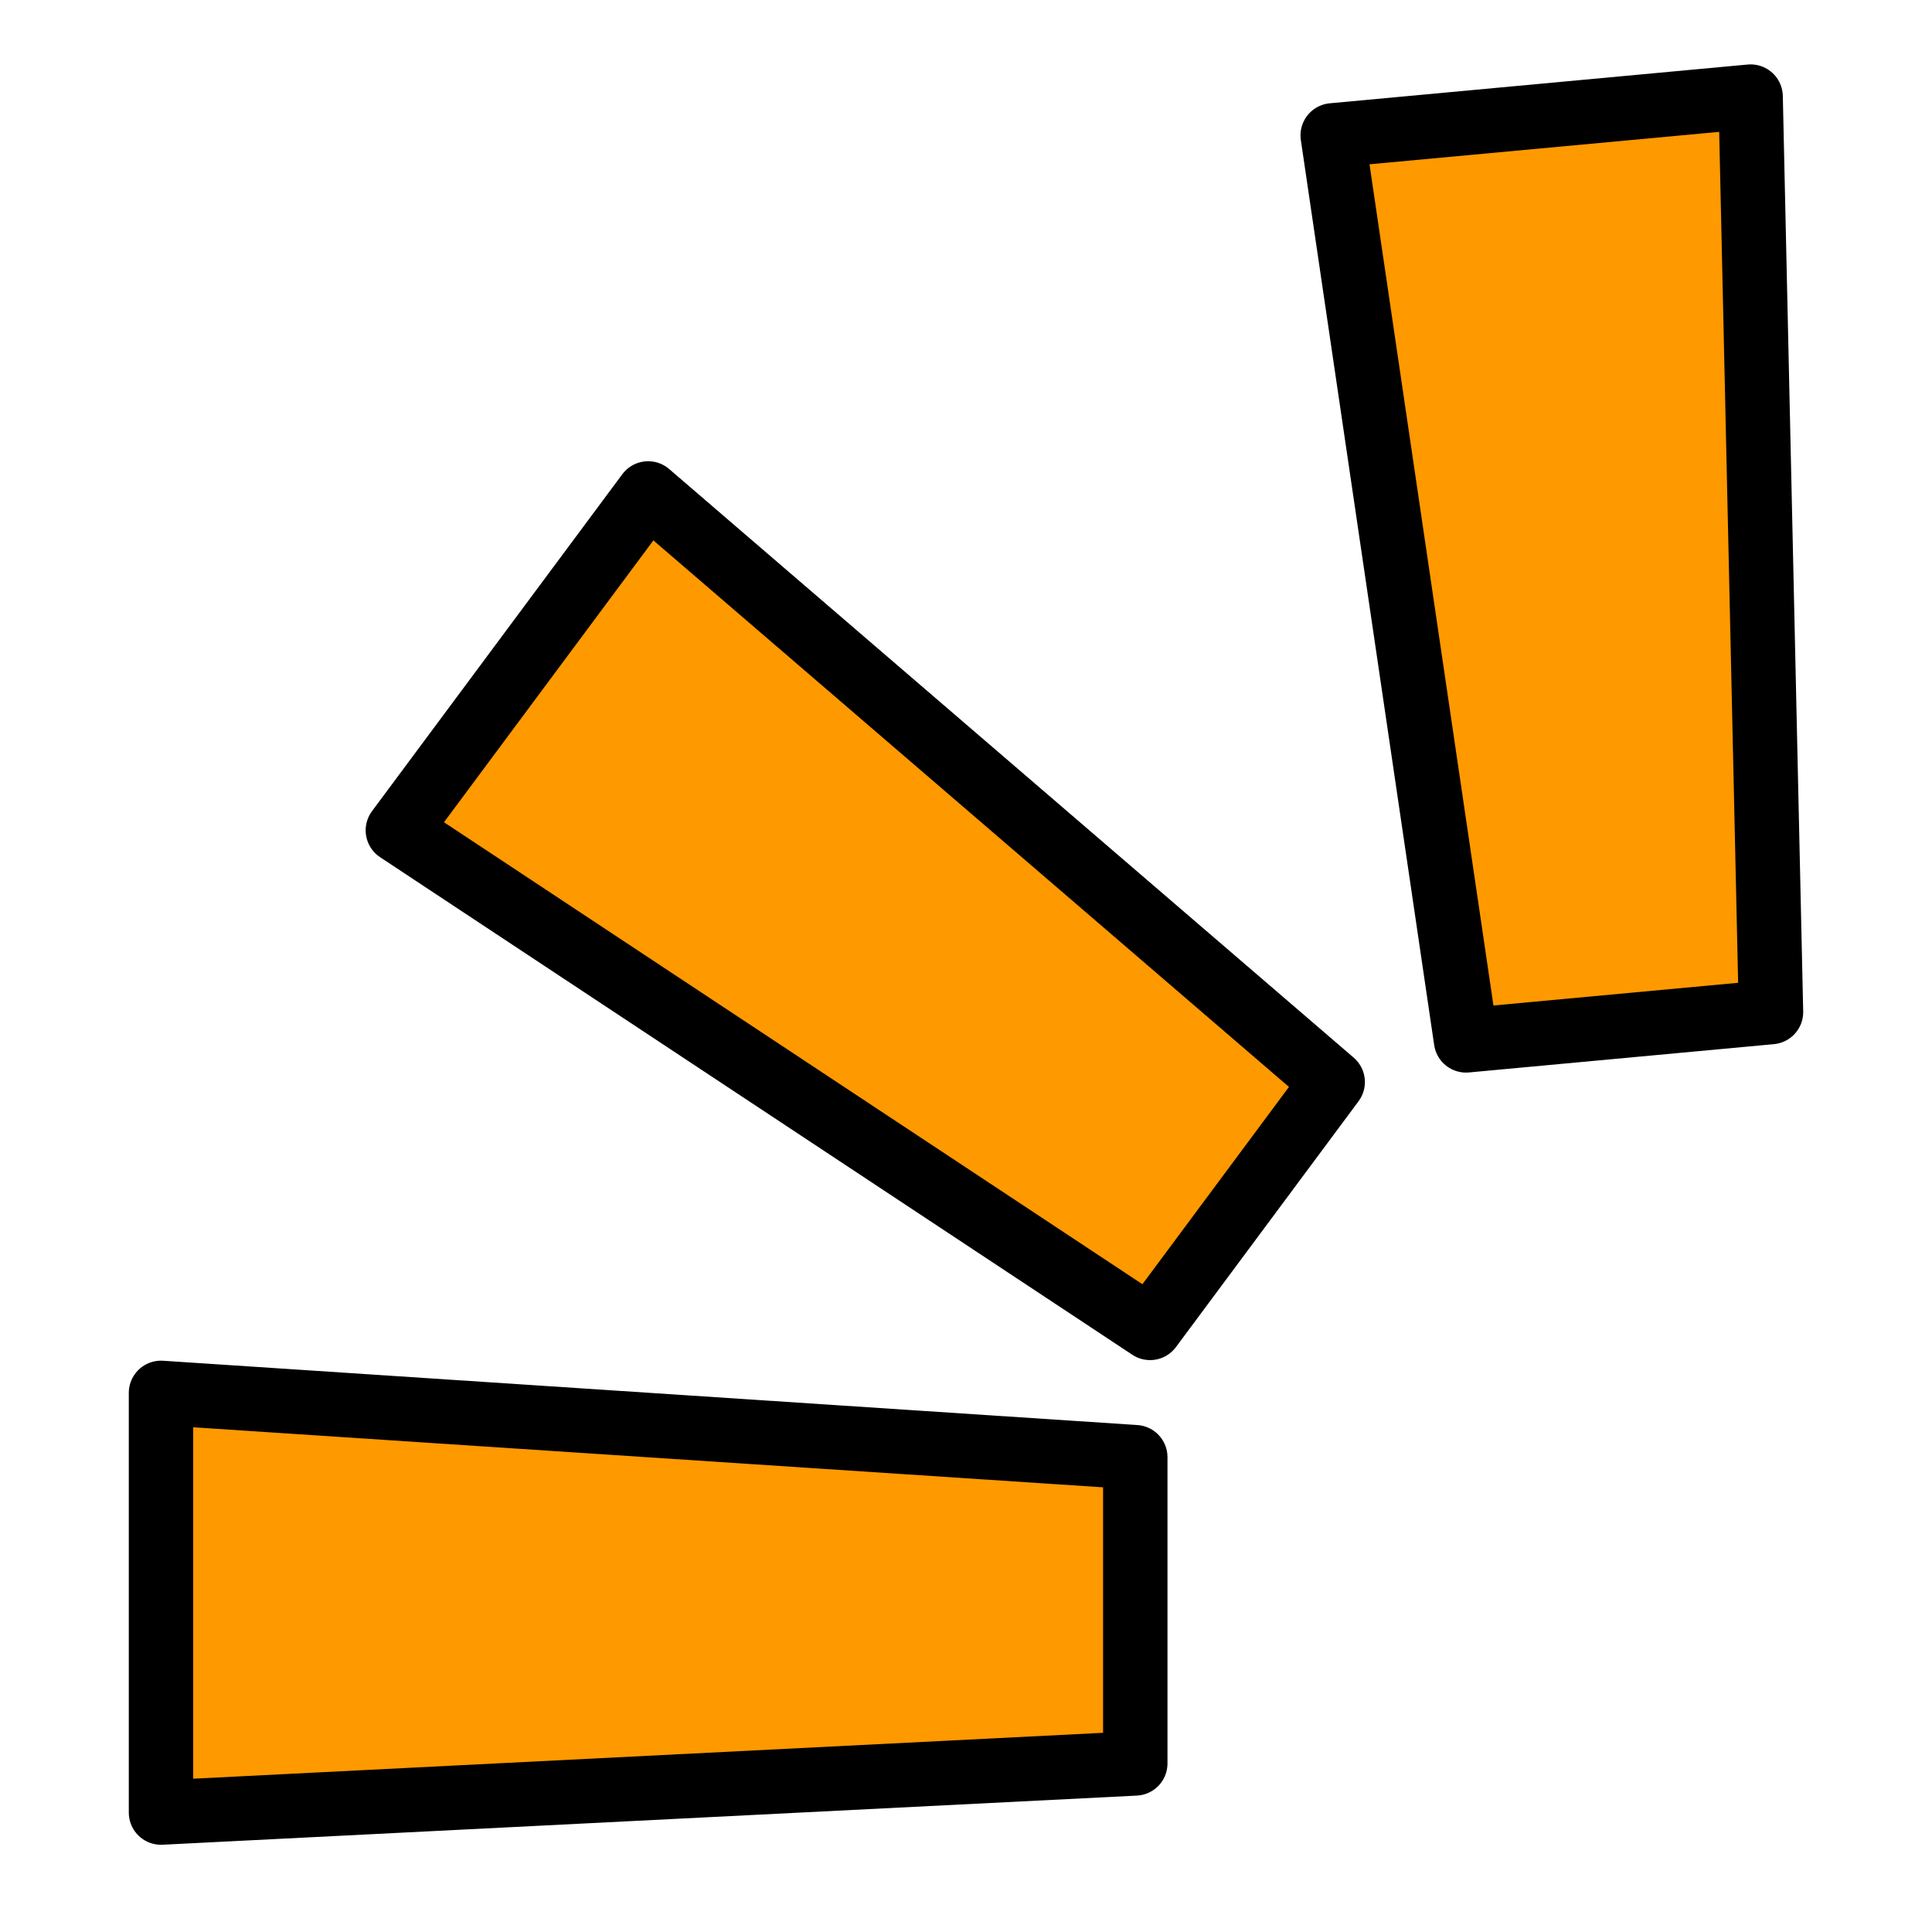
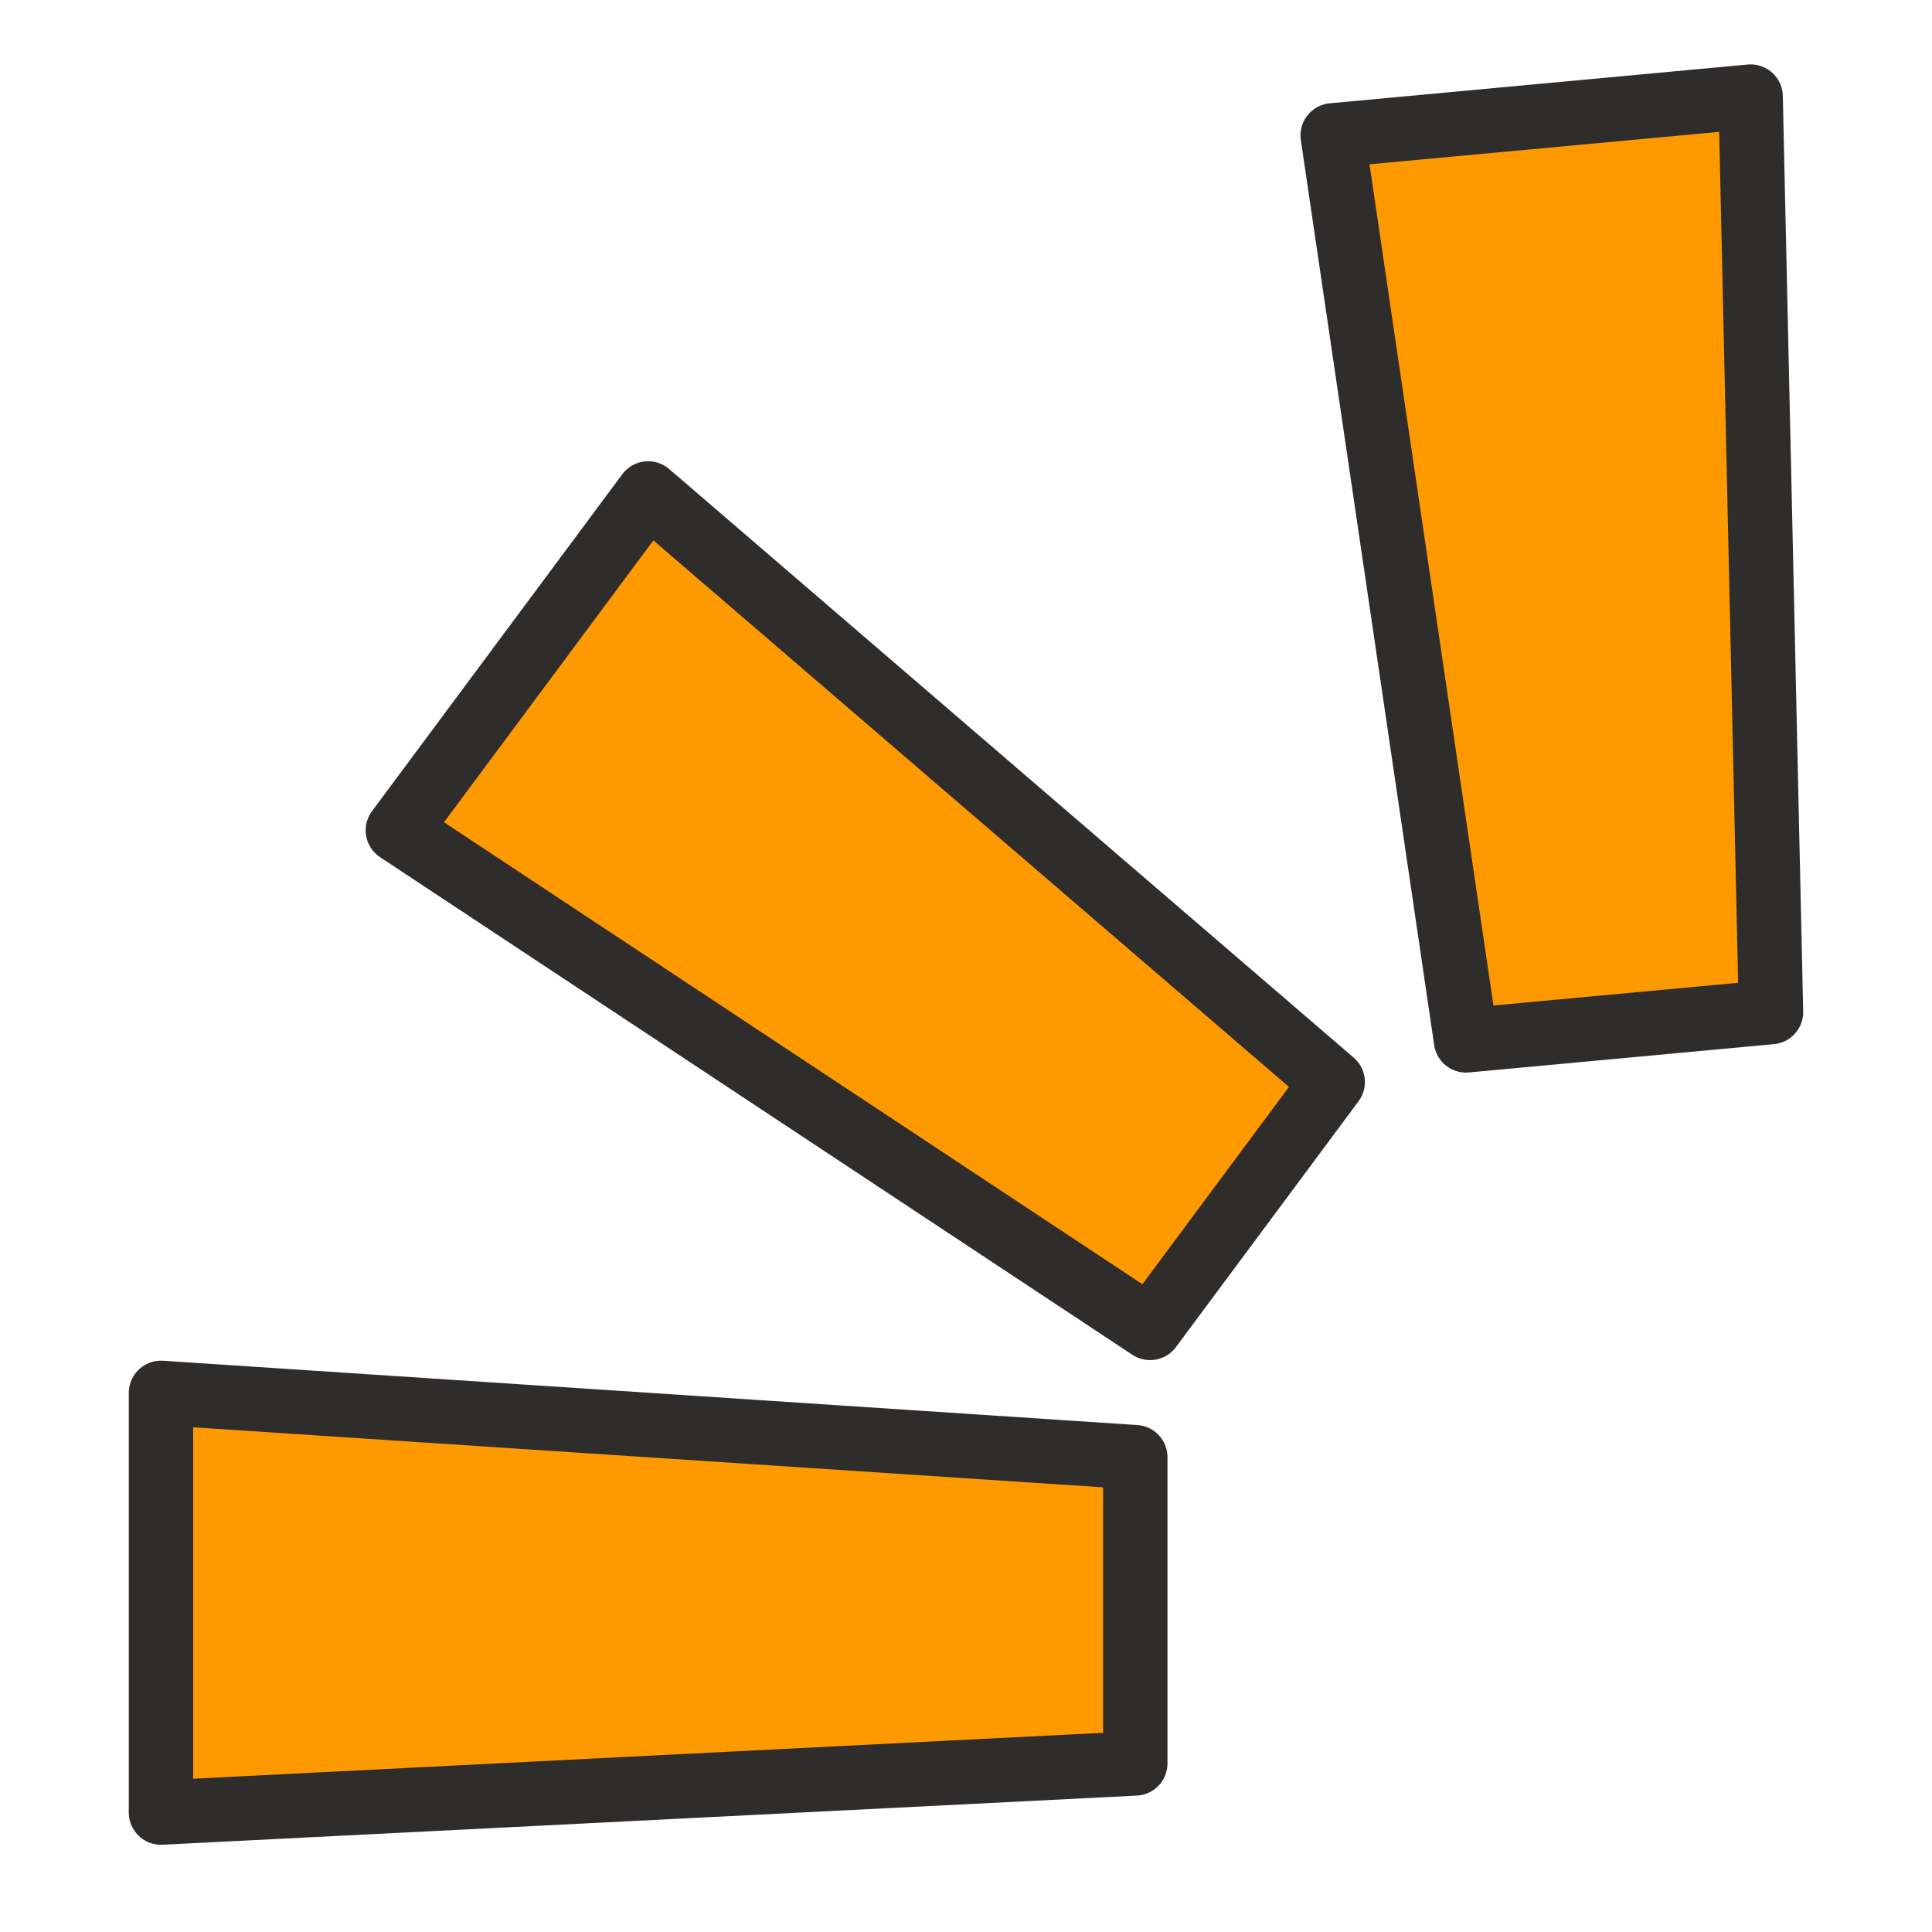
<svg xmlns="http://www.w3.org/2000/svg" style="isolation:isolate" viewBox="0 0 60 60" width="60" height="60">
  <defs>
    <clipPath id="_clipPath_mM5cX1B34XeMP799I5QfsA1JfBlmbe7w">
      <rect width="60" height="60" />
    </clipPath>
  </defs>
  <g clip-path="url(#_clipPath_mM5cX1B34XeMP799I5QfsA1JfBlmbe7w)">
    <clipPath id="_clipPath_v1lYVWSevGSidBZDV7UgDaOZkTCjZn8T">
      <rect x="-20" y="-14" width="100" height="100" transform="matrix(1,0,0,1,0,0)" fill="rgb(255,255,255)" />
    </clipPath>
    <g clip-path="url(#_clipPath_v1lYVWSevGSidBZDV7UgDaOZkTCjZn8T)">
      <g id="Group">
        <g id="Group">
          <g id="Group">
-             <path d=" M 35.257 45.254 L 35.257 54.765 L 5 56.291 L 5 43.257 L 35.257 45.254 Z " fill="rgb(255,153,0)" vector-effect="non-scaling-stroke" stroke-width="2" stroke="rgb(0,0,0)" stroke-opacity="100" stroke-linejoin="round" stroke-linecap="round" stroke-miterlimit="3" />
-             <path d=" M 55 31.431 L 45.529 32.31 L 41.388 4.204 L 54.367 3 L 55 31.431 Z " fill="rgb(255,153,0)" vector-effect="non-scaling-stroke" stroke-width="2" stroke="rgb(0,0,0)" stroke-opacity="100" stroke-linejoin="round" stroke-linecap="round" stroke-miterlimit="3" />
-             <path d=" M 41.388 33.604 L 35.717 41.239 L 12.356 25.787 L 20.129 15.324 L 41.388 33.604 Z " fill="rgb(255,153,0)" vector-effect="non-scaling-stroke" stroke-width="2" stroke="rgb(0,0,0)" stroke-opacity="100" stroke-linejoin="round" stroke-linecap="round" stroke-miterlimit="3" />
+             <path d=" M 35.257 45.254 L 35.257 54.765 L 5 56.291 L 5 43.257 L 35.257 45.254 Z " fill="rgb(255,153,0)" vector-effect="non-scaling-stroke" stroke-width="2" stroke="rgb(47,44,44)" stroke-opacity="100" stroke-linejoin="round" stroke-linecap="round" stroke-miterlimit="3" />
+             <path d=" M 55 31.431 L 45.529 32.31 L 41.388 4.204 L 54.367 3 L 55 31.431 Z " fill="rgb(255,153,0)" vector-effect="non-scaling-stroke" stroke-width="2" stroke="rgb(47,44,44)" stroke-opacity="100" stroke-linejoin="round" stroke-linecap="round" stroke-miterlimit="3" />
+             <path d=" M 41.388 33.604 L 35.717 41.239 L 12.356 25.787 L 20.129 15.324 L 41.388 33.604 Z " fill="rgb(255,153,0)" vector-effect="non-scaling-stroke" stroke-width="2" stroke="rgb(47,44,44)" stroke-opacity="100" stroke-linejoin="round" stroke-linecap="round" stroke-miterlimit="3" />
          </g>
        </g>
      </g>
    </g>
  </g>
</svg>
